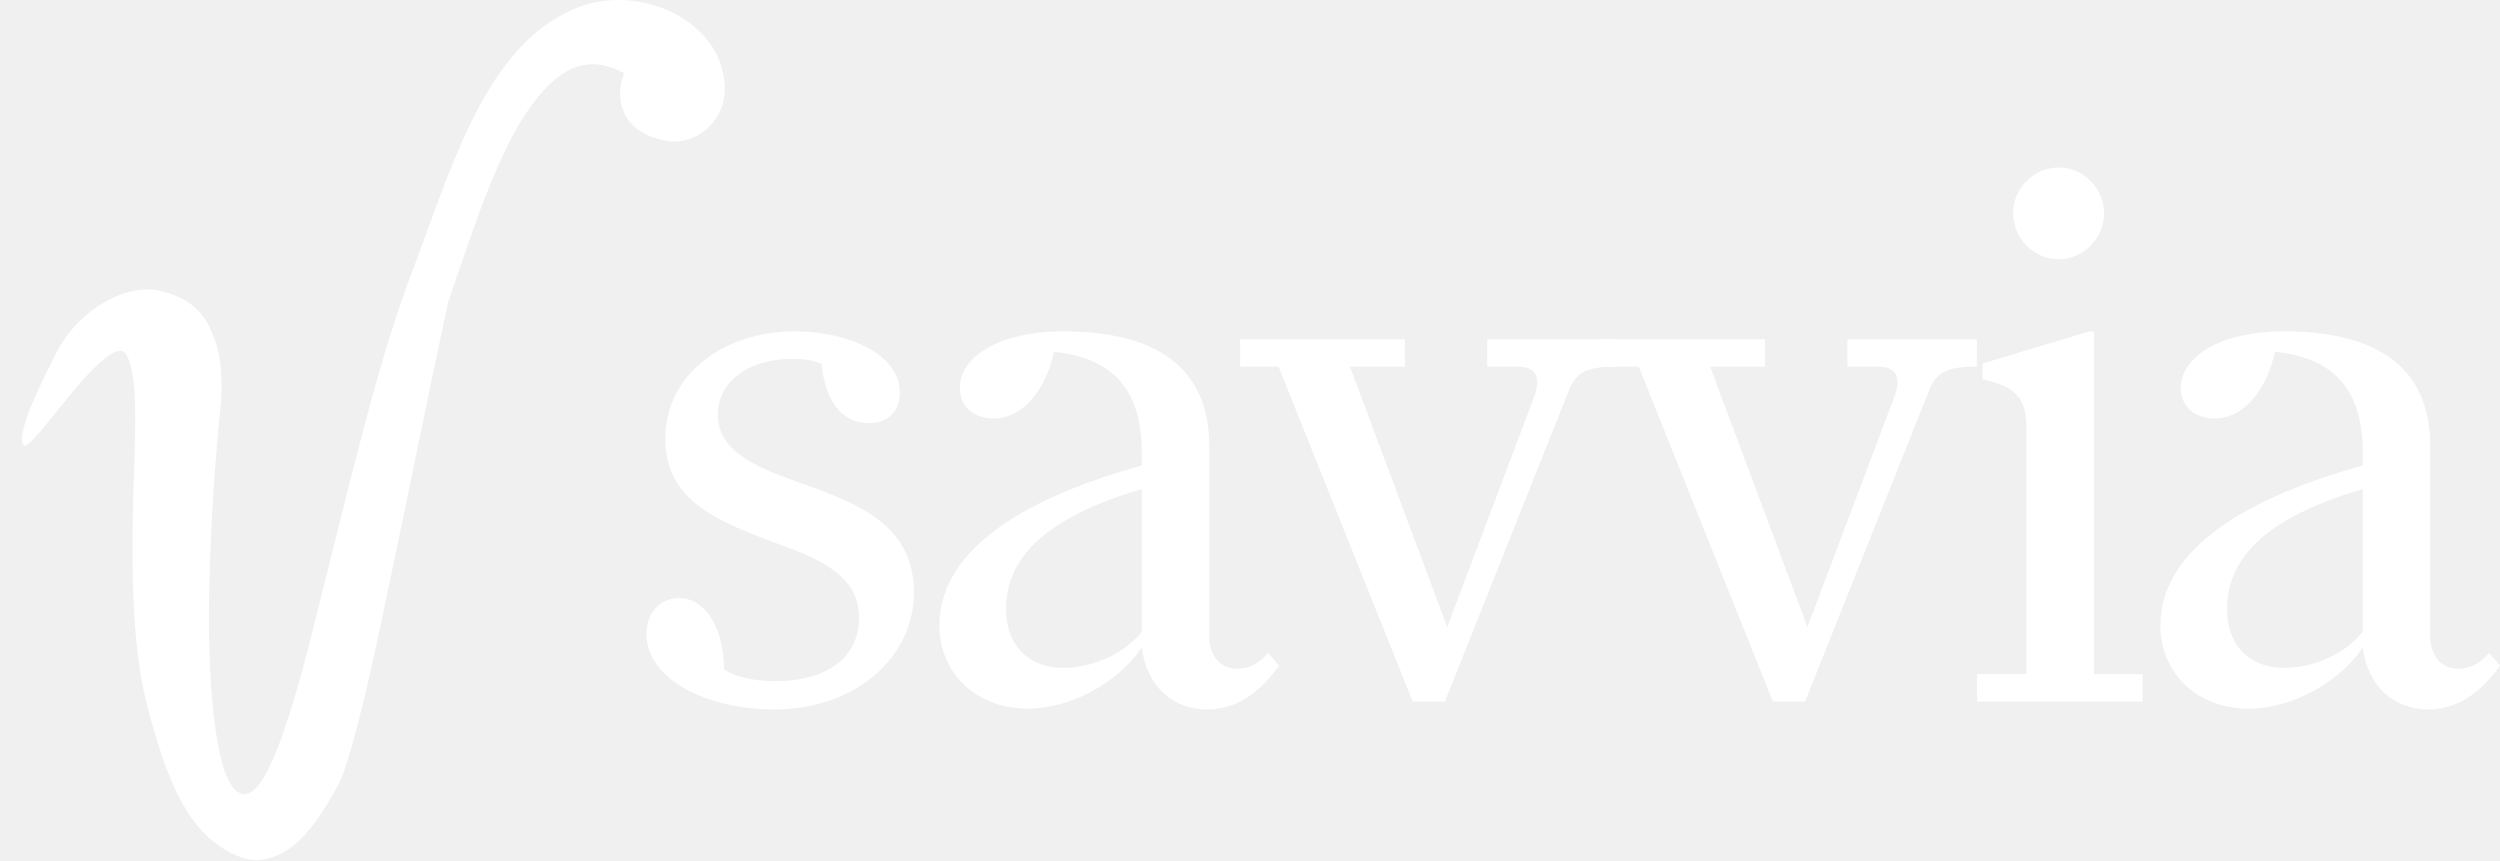
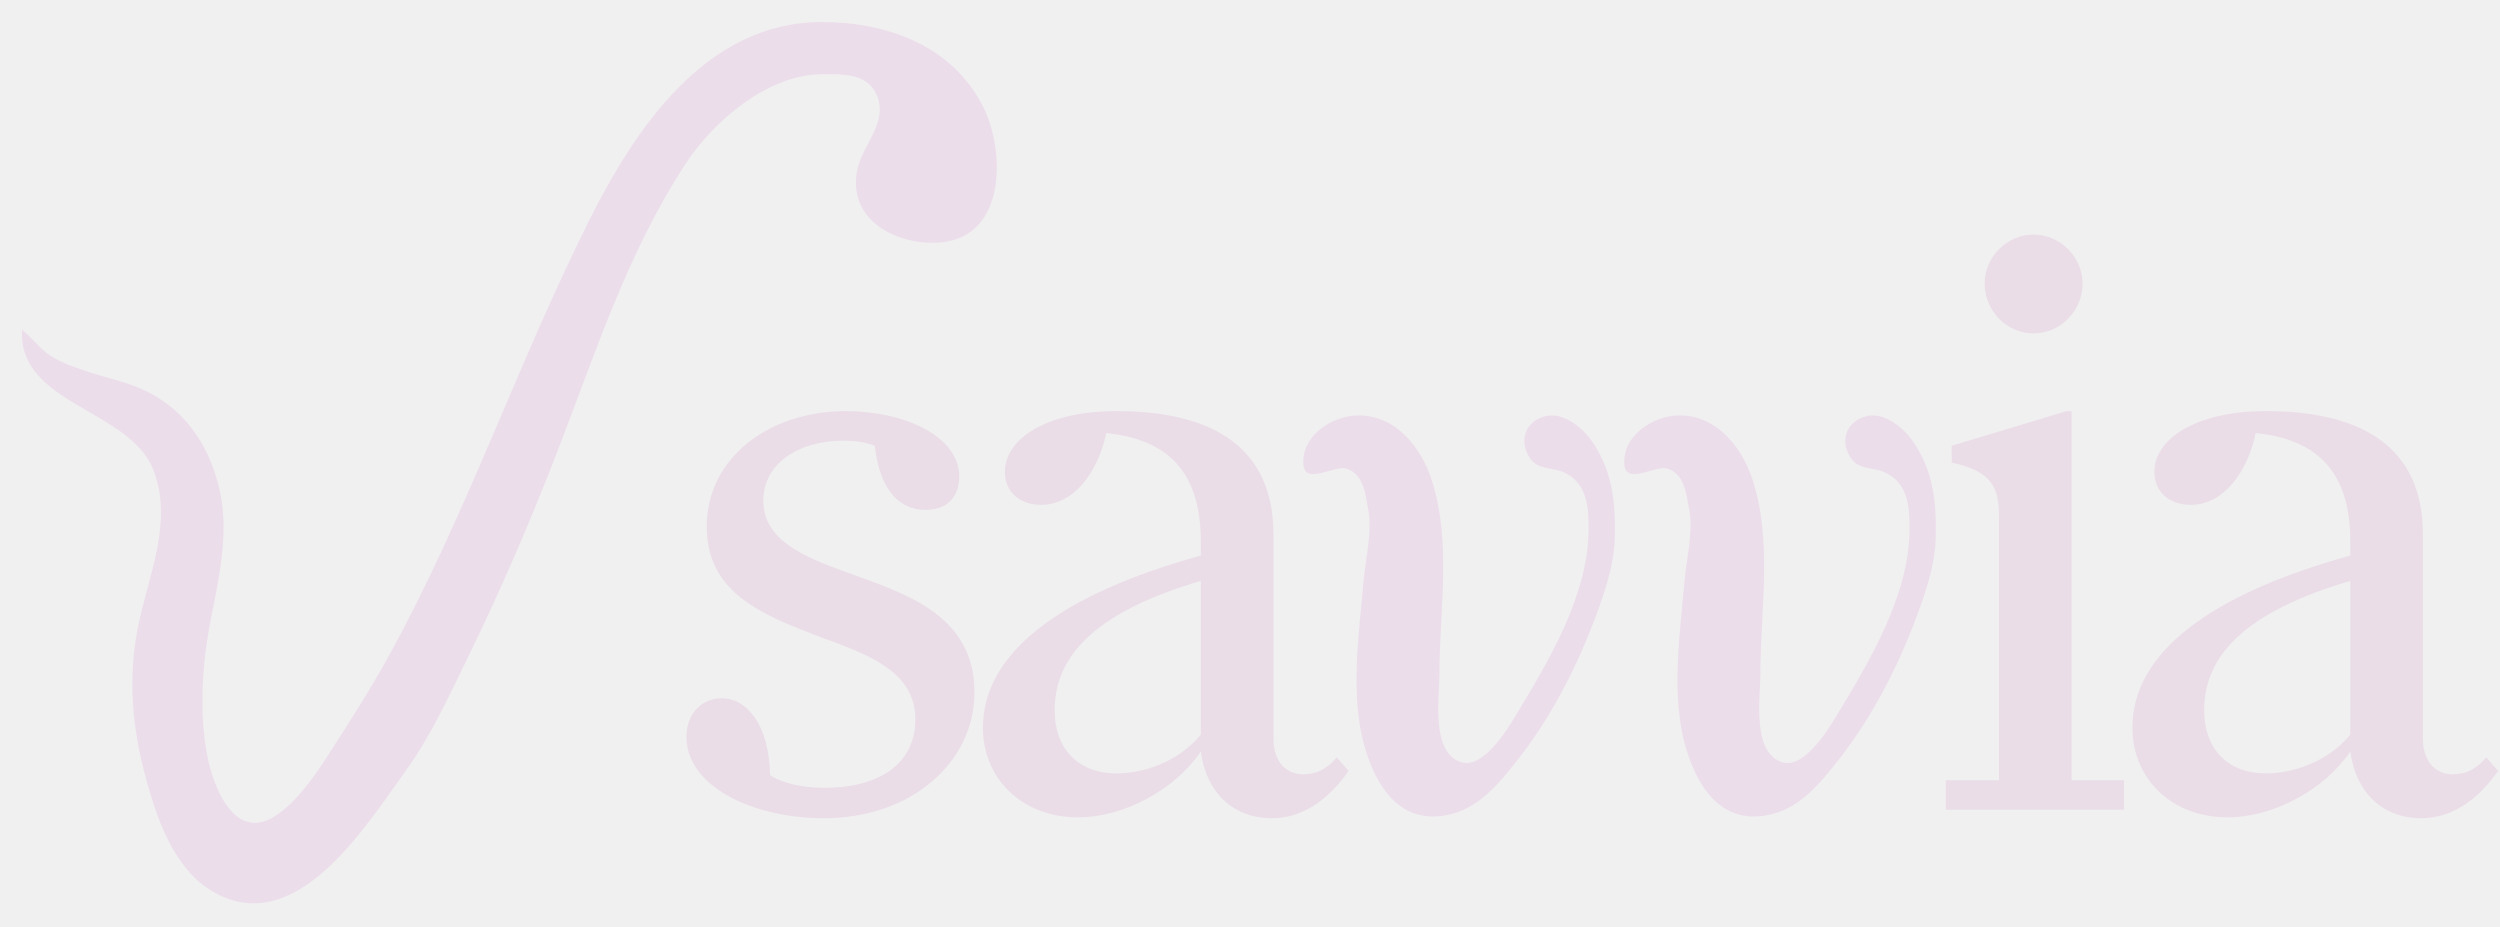
- <svg xmlns="http://www.w3.org/2000/svg" width="1275" height="439" viewBox="0 0 1275 439" fill="none">
-   <path d="M1112.21 197.812C1112.21 182.212 1131.81 169.012 1165.01 169.012C1211.81 169.012 1239.41 187.012 1239.41 227.412V324.212C1239.41 335.012 1245.41 341.012 1253.41 341.012C1259.41 341.012 1264.21 339.012 1269.41 333.012L1275.01 339.412C1266.61 351.412 1254.61 361.812 1238.61 361.812C1219.81 361.812 1207.41 349.012 1205.01 330.212C1192.61 348.612 1168.21 361.412 1147.01 361.412C1119.81 361.412 1101.81 342.612 1101.81 319.012C1101.81 283.412 1138.61 255.812 1205.01 237.412V231.012C1205.01 199.812 1191.41 182.612 1160.21 179.412C1156.61 197.012 1145.41 213.412 1129.41 213.412C1119.41 213.412 1112.21 207.412 1112.21 197.812ZM1165.01 340.612C1177.41 340.612 1194.21 335.412 1205.01 322.212V249.412C1156.21 263.812 1135.81 284.212 1135.81 310.612C1135.81 329.812 1147.81 340.612 1165.01 340.612Z" fill="white" />
-   <path d="M1026.69 108.611C1026.69 96.211 1037.09 85.411 1049.89 85.411C1062.69 85.411 1073.09 96.211 1073.09 108.611C1073.09 121.411 1062.69 132.211 1049.89 132.211C1037.09 132.211 1026.69 121.411 1026.69 108.611ZM1067.89 343.811H1092.69V357.811H1008.29V343.811H1033.49V218.611C1033.49 205.011 1029.89 197.411 1011.09 193.411V185.411L1065.49 169.011H1067.89V343.811Z" fill="white" />
-   <path d="M921.787 319.812L966.186 202.212C969.386 193.412 967.787 187.012 958.187 187.012H942.186V173.012H1008.19V187.012C992.187 187.012 987.387 189.812 983.387 200.212L920.587 357.812H904.186L835.787 187.012H816.187V173.012H900.187V187.012H872.186L921.787 319.812Z" fill="white" />
-   <path d="M738.083 319.812L782.483 202.212C785.683 193.412 784.083 187.012 774.483 187.012H758.483V173.012H824.483V187.012C808.483 187.012 803.683 189.812 799.683 200.212L736.883 357.812H720.483L652.083 187.012H632.483V173.012H716.483V187.012H688.483L738.083 319.812Z" fill="white" />
-   <path d="M489.502 197.812C489.502 182.212 509.102 169.012 542.302 169.012C589.102 169.012 616.702 187.012 616.702 227.412V324.212C616.702 335.012 622.702 341.012 630.702 341.012C636.702 341.012 641.502 339.012 646.702 333.012L652.302 339.412C643.902 351.412 631.902 361.812 615.902 361.812C597.102 361.812 584.702 349.012 582.302 330.212C569.902 348.612 545.502 361.412 524.302 361.412C497.102 361.412 479.102 342.612 479.102 319.012C479.102 283.412 515.902 255.812 582.302 237.412V231.012C582.302 199.812 568.702 182.612 537.502 179.412C533.902 197.012 522.702 213.412 506.702 213.412C496.702 213.412 489.502 207.412 489.502 197.812ZM542.302 340.612C554.702 340.612 571.502 335.412 582.302 322.212V249.412C533.502 263.812 513.102 284.212 513.102 310.612C513.102 329.812 525.102 340.612 542.302 340.612Z" fill="white" />
-   <path d="M346.508 305.012C358.108 305.012 368.908 317.412 369.308 341.412C375.308 345.412 384.909 347.412 395.309 347.412C420.109 347.412 438.108 336.612 438.108 315.012C438.108 292.212 415.708 284.212 392.508 275.812C366.908 265.812 339.308 255.812 339.308 223.812C339.308 191.012 368.909 169.012 405.309 169.012C431.709 169.012 458.909 180.212 458.909 200.212C458.909 209.412 453.309 215.812 442.909 215.812C431.709 215.812 421.308 207.812 418.908 185.412C414.508 183.812 410.109 183.012 404.109 183.012C381.709 183.012 366.108 194.612 366.108 211.412C366.108 229.812 384.508 237.812 405.708 245.412C433.308 255.412 466.109 265.412 466.109 302.212C466.109 335.412 436.108 361.812 394.908 361.812C360.108 361.812 329.708 346.212 329.708 323.412C329.708 311.812 337.308 305.012 346.508 305.012Z" fill="white" />
-   <path d="M27.4 182.6C23.8 189.7 19 199.3 15.5 208C12.2 216.6 10.1 224.2 11.9 227C13.8 229.7 24.5 215 36 201.1C47.6 187.2 60.1 174.2 64.3 180.6C70.7 191.2 69 220.5 67.9 254.8C67.2 289.1 67.1 328.4 74.8 358.9C80.1 379.2 85.5 396 92.6 409C99.8 422 108.6 431.2 120.9 436.4C131.7 441.5 143.3 437.2 152 429.2C160.6 421.3 167.3 409.7 172.4 400.5C177.5 391.3 186.7 355.3 196.2 308.8C206.2 262.2 217.5 205.2 228.6 153.9C233.5 139.9 238.8 123.7 244.7 107.7C250.7 91.8 257.3 76 265.1 62.6C273.5 49.3 281.5 40.2 290.1 35.8C298.7 31.4 307.8 31.7 318.3 37.3C315.5 44.4 315.5 51.7 318.5 57.9C321.4 64 327.4 68.9 336.5 71.1C345.6 73.9 355.1 71.1 361.6 64.7C368 58.4 371.5 48.6 368.7 37.3C365.9 22.6 354 10.7 338.8 4.5C323.5 -1.6 305 -2 288.9 6.4C267.2 17 252.1 38 239.8 63.3C227.6 88.6 218.1 118.1 207.6 145.5C190.9 191.1 176.1 256.2 162.4 309.7C149.5 363.2 136.4 405.3 124.7 405C113 404.7 108 371.4 106.7 329.9C105.8 288.5 109.2 238.9 112.6 205.9C113.6 193.2 113 180.6 108.3 170.3C104.6 159.9 96.9 151.8 81.5 148.3C71.7 146.2 61 149.2 51 155.5C41 161.8 32.6 171.4 27.4 182.6Z" fill="white" />
+ <svg xmlns="http://www.w3.org/2000/svg" width="1184" height="439" viewBox="0 0 1184 439" fill="none">
+   <path d="M389.21 10.442C420.054 10.426 451.098 21.562 465.706 50.748C475.914 71.153 476.913 112.047 445.476 114.8C425.438 116.554 401.315 104.725 405.935 80.76C408.341 68.287 421.603 57.423 414.74 44.002C409.845 34.432 398.14 35.171 389.21 35.175C364.105 35.188 338.328 56.934 325.145 76.918C297.104 119.428 281.907 167.549 263.649 214.667C250.921 247.512 237.04 279.697 221.572 311.376C212.83 329.275 204.154 348.419 192.416 364.668C172.692 391.97 138.736 447.38 98.418 420.784C85.527 412.284 77.641 395.755 73.004 381.615C63.894 353.862 59.558 326.915 65.155 297.867C69.896 273.281 82.348 247.612 72.649 222.574C61.483 193.769 8.459 191.551 10.443 156.266C10.476 155.703 17.82 163.276 19.232 164.688C25.092 170.548 33.363 173.234 41.057 175.841C50.727 179.115 60.61 180.916 69.838 185.532C89.353 195.298 100.498 213.652 104.533 234.659C108.343 254.479 103.276 275.582 99.508 295.119C95.682 314.981 94.295 337.855 98.134 357.855C100.949 372.496 110.958 398.942 130.36 386.431C140.193 380.086 148.535 368.236 154.755 358.611C165.173 342.492 175.214 326.886 184.484 310.015C220.937 243.631 245.09 172.219 278.824 104.8C300.537 61.404 333.992 10.467 389.21 10.442Z" fill="#ECDDEB" />
+   <path d="M1020.31 223.5C1020.31 207.9 1039.91 194.7 1073.11 194.7C1119.91 194.7 1147.51 212.7 1147.51 253.1V349.9C1147.51 360.7 1153.51 366.7 1161.51 366.7C1167.51 366.7 1172.31 364.7 1177.51 358.7L1183.11 365.1C1174.71 377.1 1162.71 387.5 1146.71 387.5C1127.91 387.5 1115.51 374.7 1113.11 355.9C1100.71 374.3 1076.31 387.1 1055.11 387.1C1027.91 387.1 1009.91 368.3 1009.91 344.7C1009.91 309.1 1046.71 281.5 1113.11 263.1V256.7C1113.11 225.5 1099.51 208.3 1068.31 205.1C1064.71 222.7 1053.51 239.1 1037.51 239.1C1027.51 239.1 1020.31 233.1 1020.31 223.5ZM1073.11 366.3C1085.51 366.3 1102.31 361.1 1113.11 347.9V275.1C1064.31 289.5 1043.91 309.9 1043.91 336.3C1043.91 355.5 1055.91 366.3 1073.11 366.3Z" fill="#EADDE7" />
+   <path d="M939.908 134.3C939.908 121.9 950.308 111.1 963.108 111.1C975.908 111.1 986.308 121.9 986.308 134.3C986.308 147.1 975.908 157.9 963.108 157.9C950.308 157.9 939.908 147.1 939.908 134.3ZM981.108 369.5H1005.91V383.5H921.508V369.5H946.708V244.3C946.708 230.7 943.108 223.1 924.308 219.1V211.1L978.708 194.7H981.108V369.5Z" fill="#EADDE7" />
+   <path d="M475.91 223.501C475.91 207.901 495.51 194.701 528.71 194.701C575.51 194.701 603.11 212.701 603.11 253.101V349.901C603.11 360.701 609.11 366.701 617.11 366.701C623.11 366.701 627.91 364.701 633.11 358.701L638.71 365.101C630.31 377.101 618.31 387.501 602.31 387.501C583.51 387.501 571.11 374.701 568.71 355.901C556.31 374.301 531.91 387.101 510.71 387.101C483.51 387.101 465.51 368.301 465.51 344.701C465.51 309.101 502.31 281.501 568.71 263.101V256.701C568.71 225.501 555.11 208.301 523.91 205.101C520.31 222.701 509.11 239.101 493.11 239.101C483.11 239.101 475.91 233.101 475.91 223.501ZM528.71 366.301C541.11 366.301 557.91 361.101 568.71 347.901V275.101C519.91 289.501 499.51 309.901 499.51 336.301C499.51 355.501 511.51 366.301 528.71 366.301Z" fill="#EADDE7" />
+   <path d="M341.909 330.701C353.509 330.701 364.309 343.101 364.709 367.101C370.709 371.101 380.309 373.101 390.709 373.101C415.509 373.101 433.509 362.301 433.509 340.701C433.509 317.901 411.109 309.901 387.909 301.501C362.309 291.501 334.709 281.501 334.709 249.501C334.709 216.701 364.309 194.701 400.709 194.701C427.109 194.701 454.309 205.901 454.309 225.901C454.309 235.101 448.709 241.501 438.309 241.501C427.109 241.501 416.709 233.501 414.309 211.101C409.909 209.501 405.509 208.701 399.509 208.701C377.109 208.701 361.509 220.301 361.509 237.101C361.509 255.501 379.909 263.501 401.109 271.101C428.709 281.101 461.509 291.101 461.509 327.901C461.509 361.101 431.509 387.501 390.309 387.501C355.509 387.501 325.109 371.901 325.109 349.101C325.109 337.501 332.709 330.701 341.909 330.701Z" fill="#EADDE7" />
+   <path d="M643.281 196.734C661.142 196.647 673.123 211.881 678.136 227.556C687.527 256.919 681.71 289.102 681.71 319.367C681.71 330.718 677.565 356.445 692.094 360.99C702.271 364.172 713.484 346.111 717.659 339.186C733.614 312.726 752.37 281.843 752.37 249.998C752.37 239.252 751.33 228.428 740.373 223.586C735.628 221.489 728.732 222.369 725.153 217.735C718.831 209.547 722.019 198.957 732.747 196.946C740.563 195.481 749.206 202.425 753.343 208.147C763.6 222.333 765.225 237.853 764.753 254.938C764.37 268.789 759.055 283.462 754.077 296.298C745.388 318.698 733.561 341.092 718.645 359.99C709.795 371.202 700.204 383.157 685.215 386.045C662.961 390.332 651.97 372.61 646.532 354.516C639.139 329.918 643.625 299.956 645.827 274.84C646.726 264.583 649.995 251.787 648.025 241.539C646.655 234.407 646.071 224.772 637.842 221.988C632.233 220.091 618.228 229.883 617.316 220.199C616.034 206.562 630.864 196.794 643.281 196.734Z" fill="#ECDDEB" />
+   <path d="M795.281 196.734C813.142 196.647 825.123 211.881 830.136 227.556C839.527 256.919 833.71 289.102 833.71 319.367C833.71 330.718 829.565 356.445 844.094 360.99C854.271 364.172 865.484 346.111 869.659 339.186C885.614 312.726 904.37 281.843 904.37 249.998C904.37 239.252 903.33 228.428 892.373 223.586C887.628 221.489 880.732 222.369 877.153 217.735C870.831 209.547 874.019 198.957 884.747 196.946C892.563 195.481 901.206 202.425 905.343 208.147C915.6 222.333 917.225 237.853 916.753 254.938C916.37 268.789 911.055 283.462 906.077 296.298C897.388 318.698 885.561 341.092 870.645 359.99C861.795 371.202 852.204 383.157 837.215 386.045C814.961 390.332 803.97 372.61 798.532 354.516C791.139 329.918 795.625 299.956 797.827 274.84C798.726 264.583 801.995 251.787 800.025 241.539C798.655 234.407 798.071 224.772 789.842 221.988C784.233 220.091 770.228 229.883 769.316 220.199C768.034 206.562 782.864 196.794 795.281 196.734Z" fill="#ECDDEB" />
</svg>
